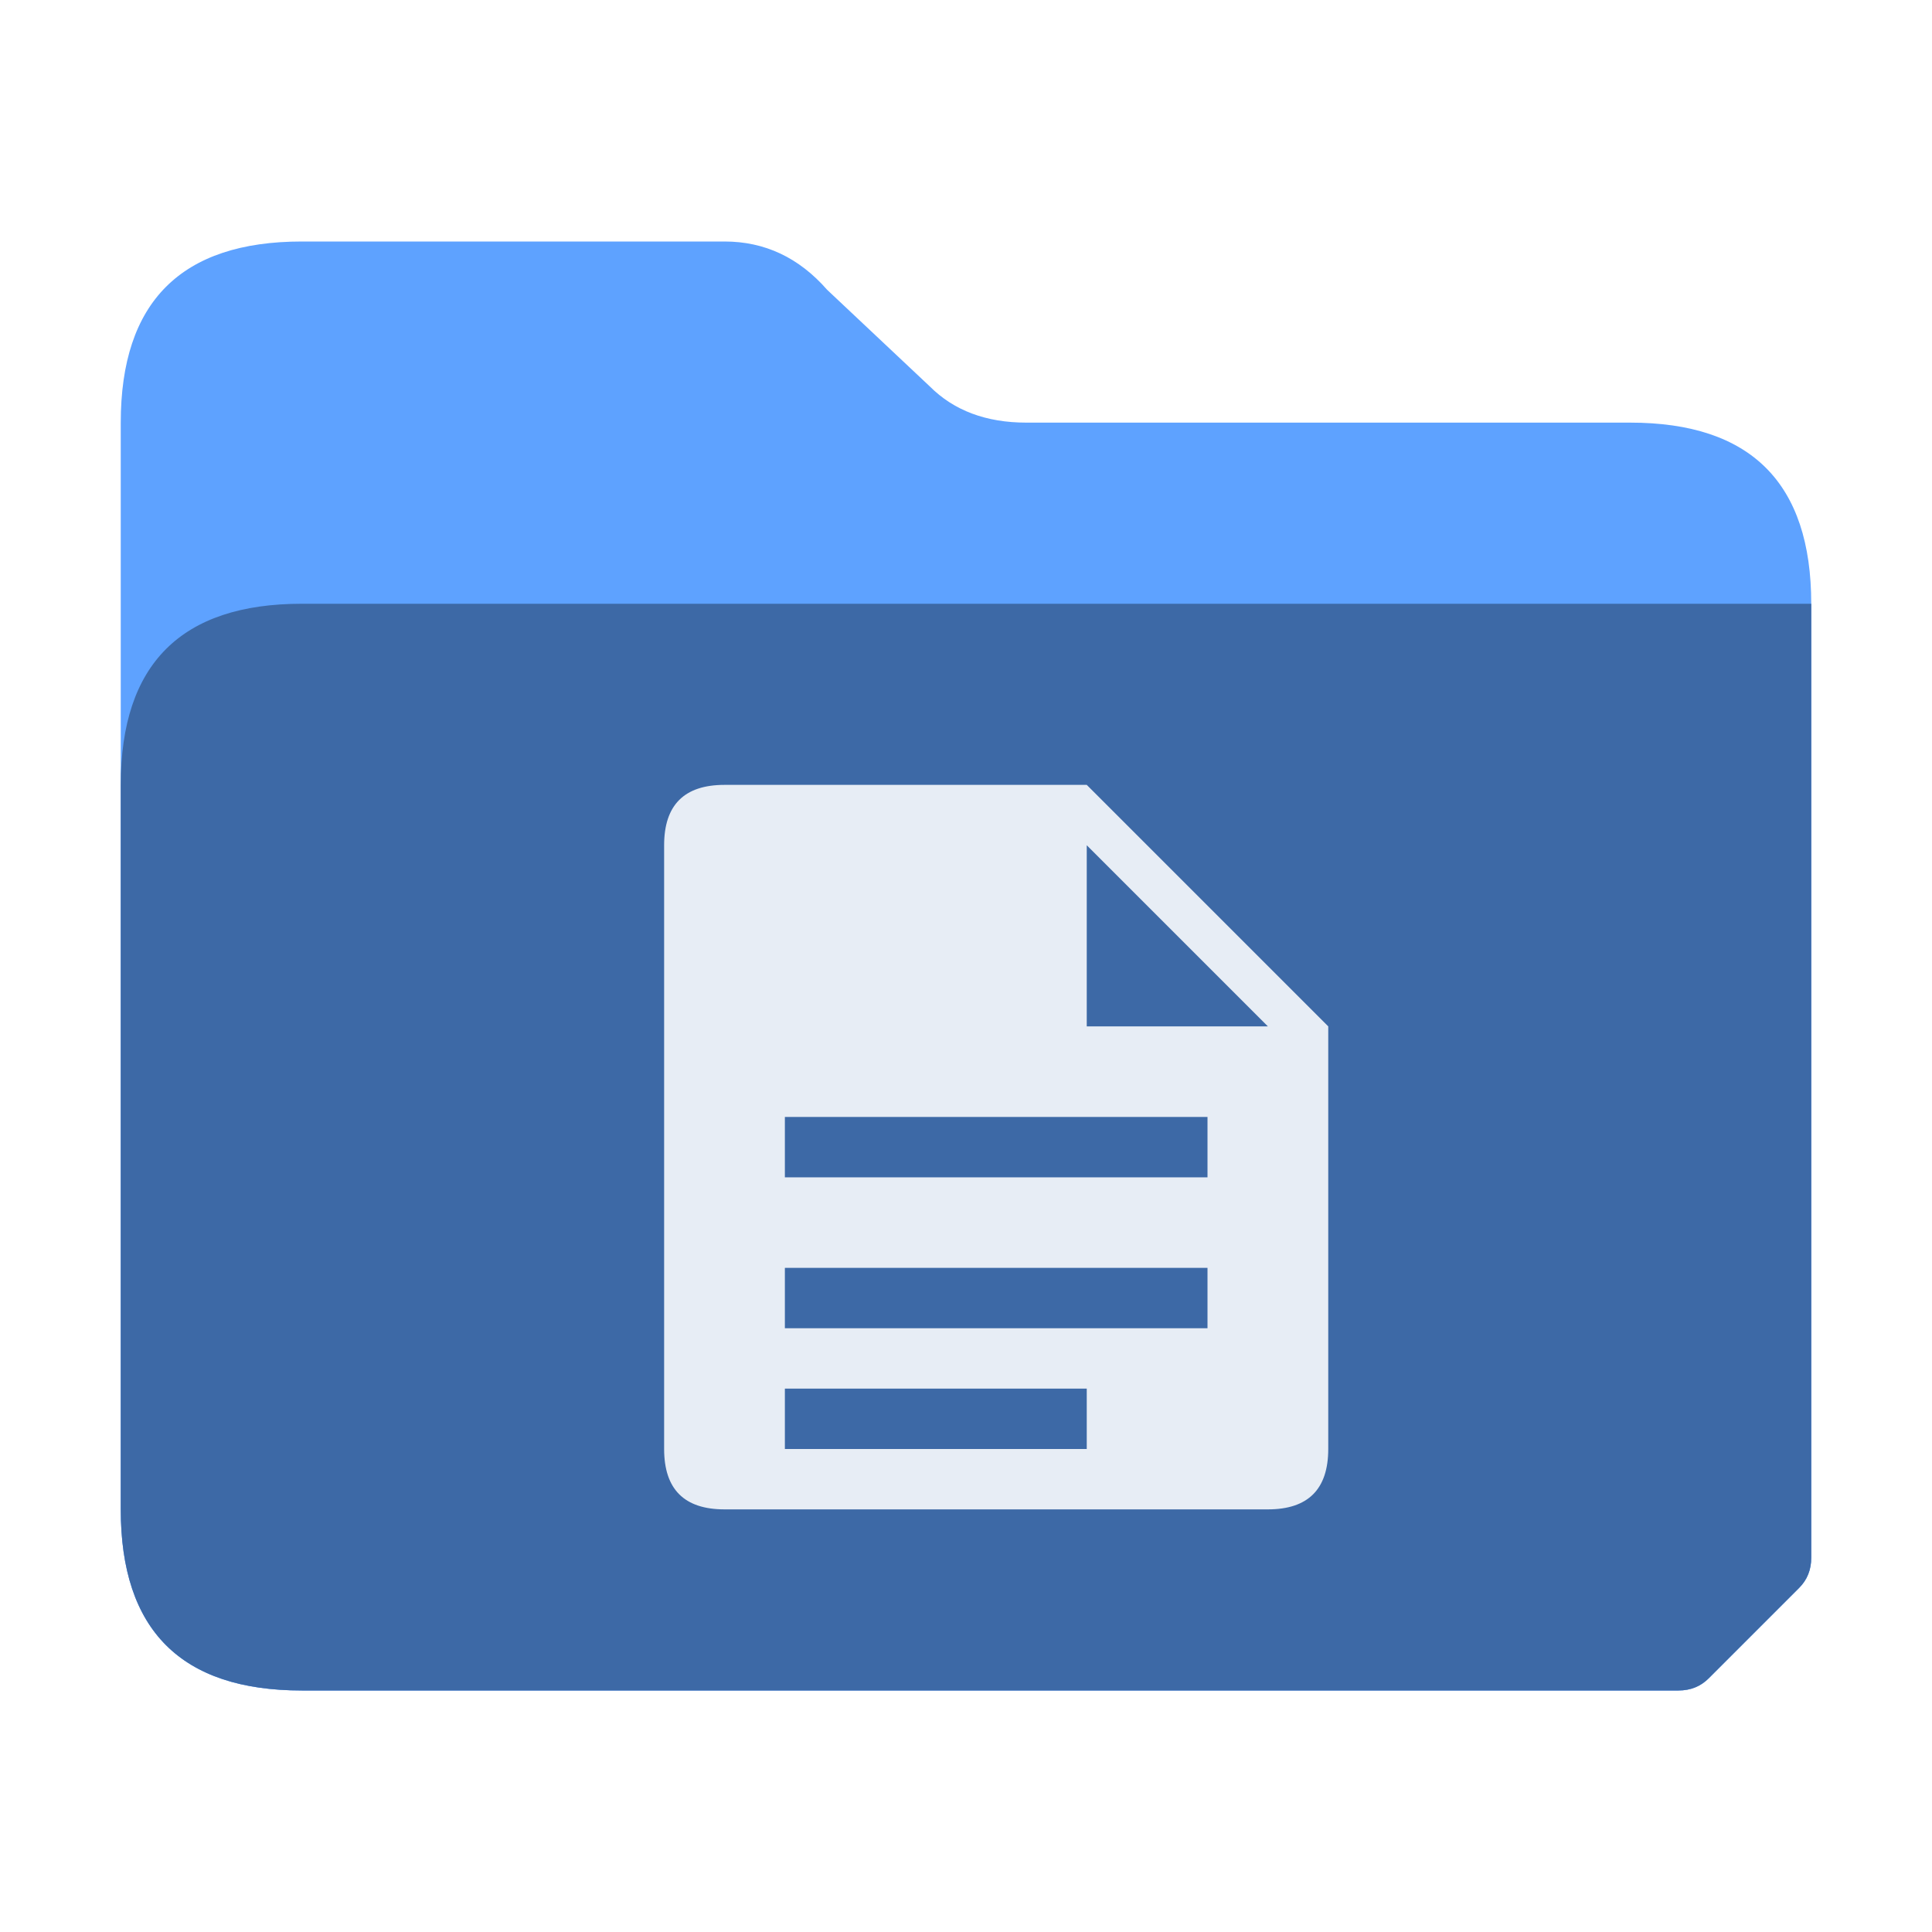
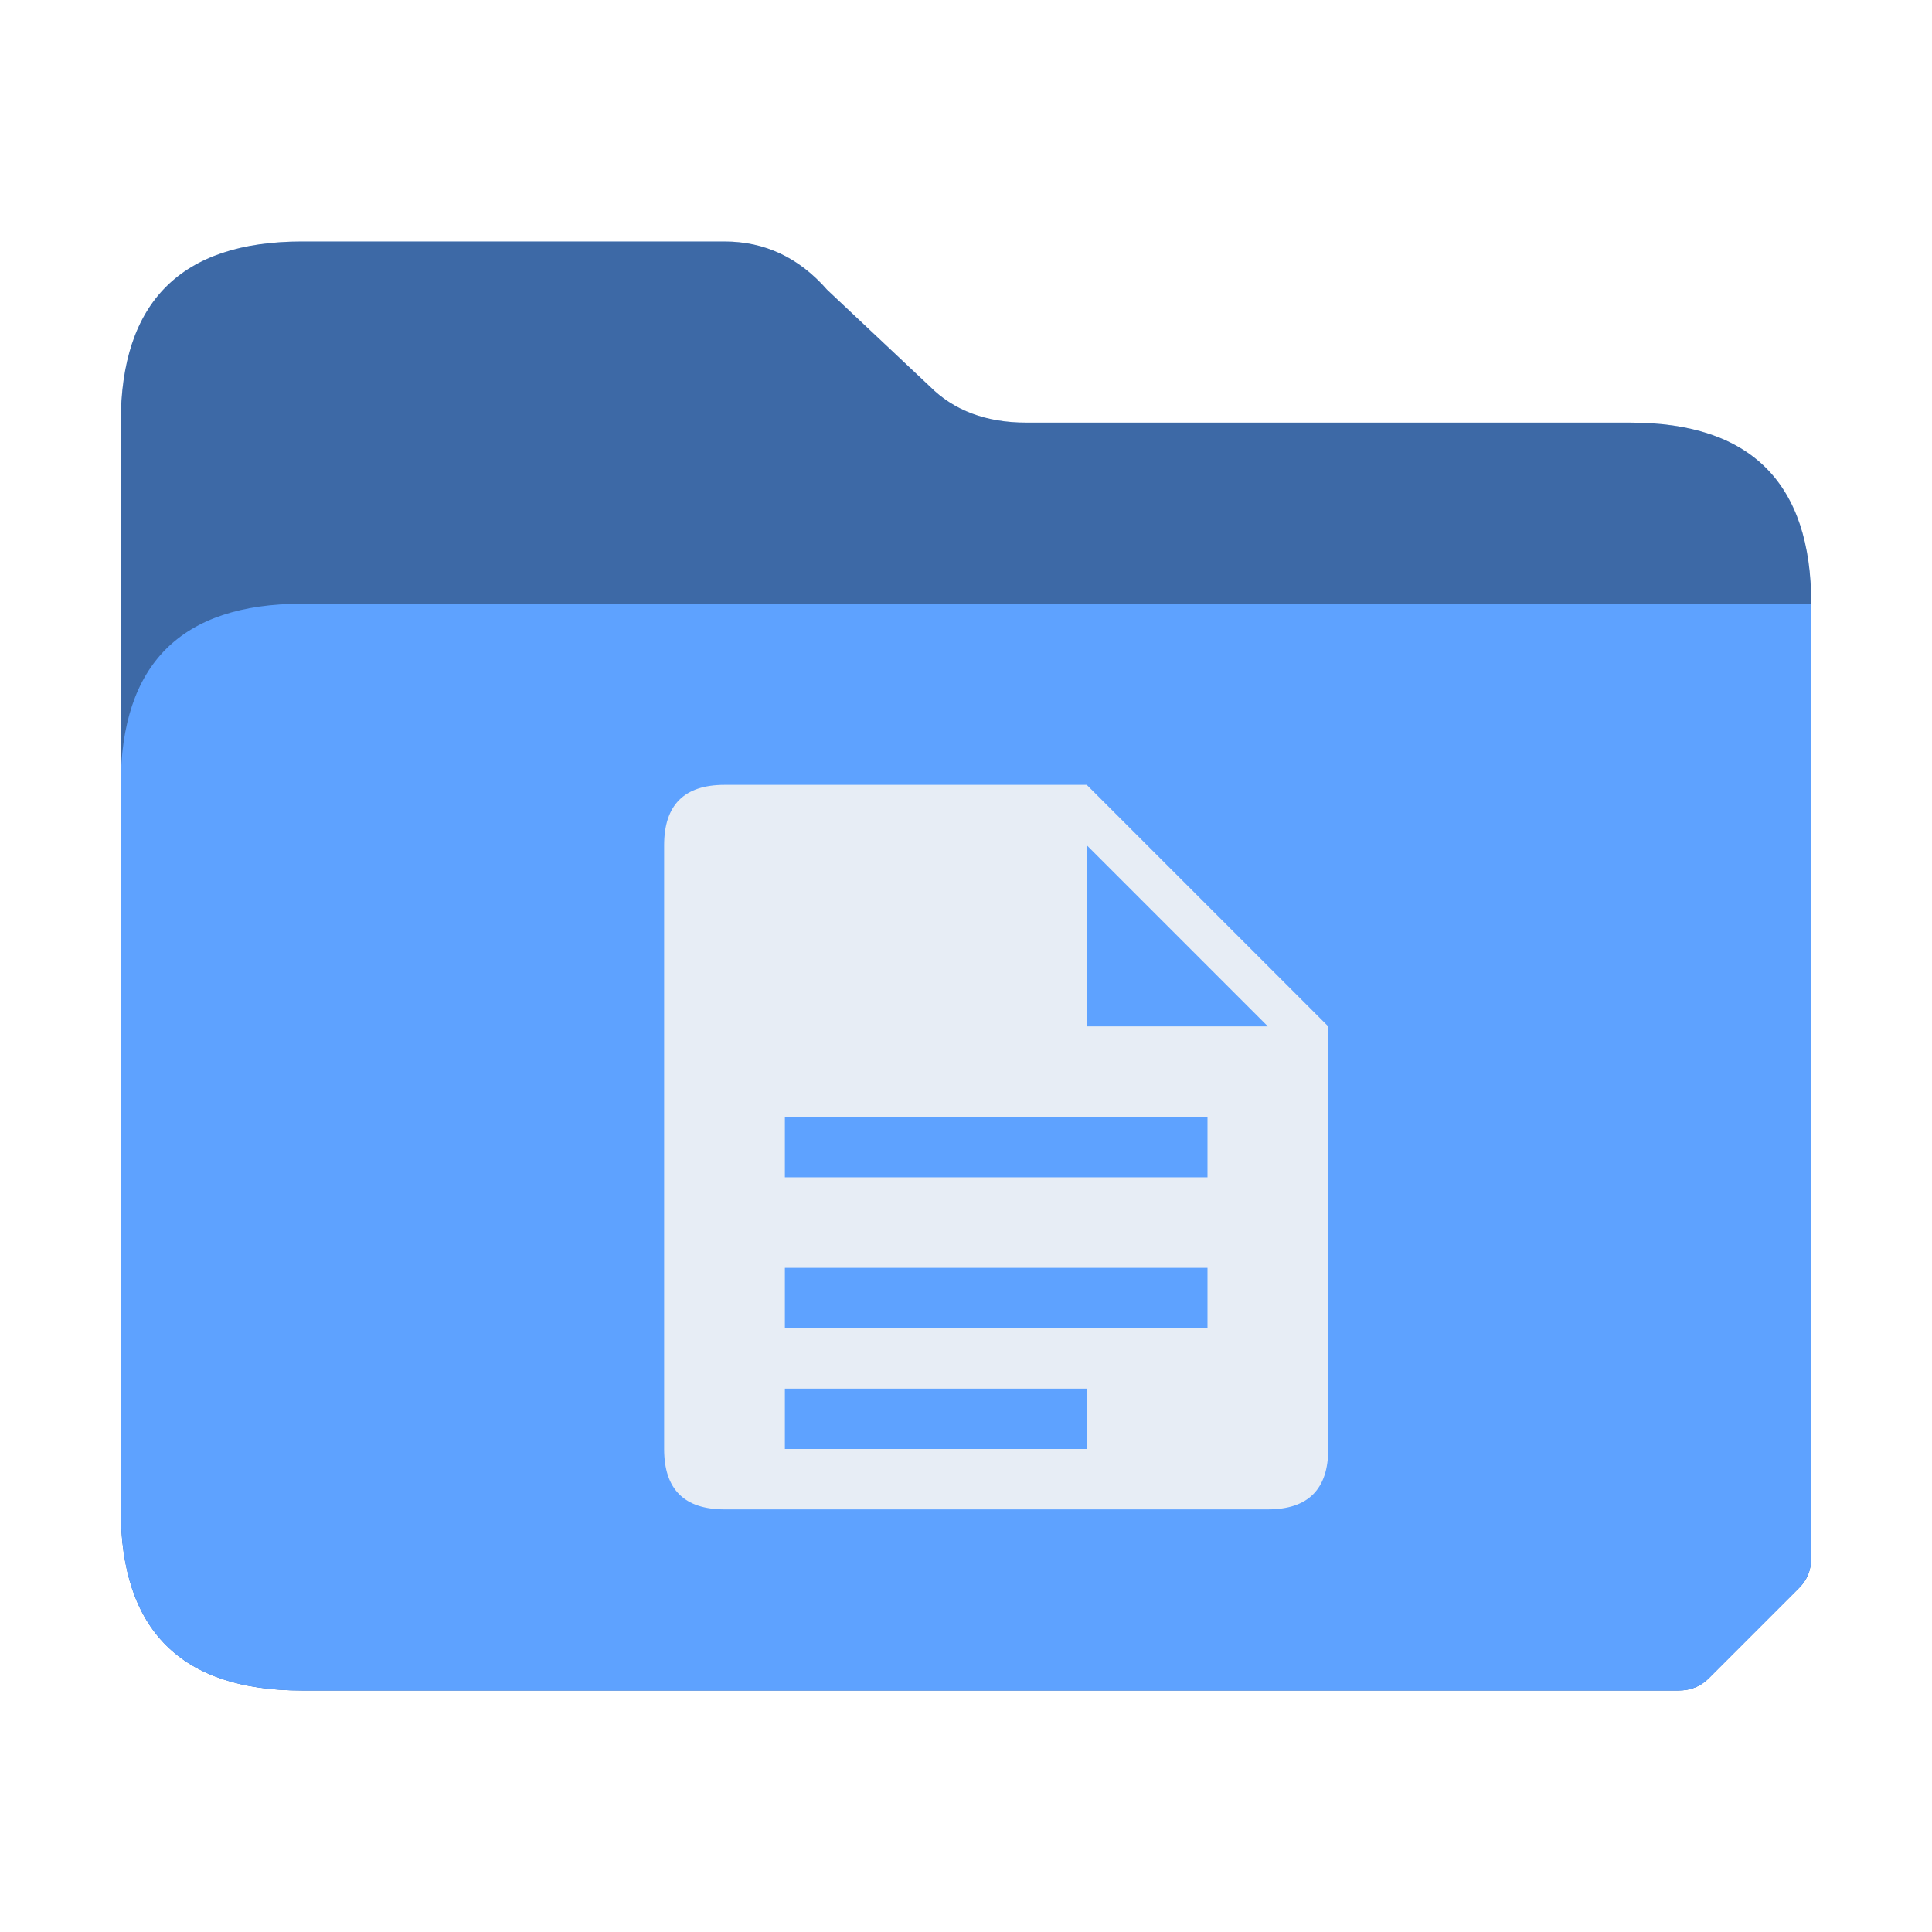
<svg xmlns="http://www.w3.org/2000/svg" width="32" height="32" viewBox="0 0 32 32">
  <style id="current-color-scheme" type="text/css">
 .ColorScheme-Text { color:#e7edf5; }
 .ColorScheme-Background { color:#0c1118; }
 .ColorScheme-Highlight { color:#5ea2ff; }
 .ColorScheme-HighlightedText { color:#081018; }
 .ColorScheme-PositiveText { color:#79d97f; }
 .ColorScheme-NeutralText { color:#f2c46b; }
 .ColorScheme-NegativeText { color:#ff718c; }
 .ColorScheme-Accent { color:#5ea2ff; }
</style>
  <path class="ColorScheme-Accent" fill="currentColor" d="M5 4 H12 Q13 4 13.7 4.8 L15.4 6.4 Q16 7 17 7 H27 Q30 7 30 10 V25.8 Q30 26.1 29.8 26.3 L28.3 27.8 Q28.1 28 27.8 28 H5 Q2 28 2 25 V7 Q2 4 5 4 Z" />
+   <path d="M5 4 H12 Q13 4 13.7 4.8 L15.4 6.4 Q16 7 17 7 H27 Q30 7 30 10 V25.8 Q30 26.1 29.8 26.3 L28.3 27.8 Q28.1 28 27.8 28 H5 Q2 28 2 25 V7 Q2 4 5 4 Z" id="back-shading" fill="#000000" fill-opacity=".35" />
  <path class="ColorScheme-Accent" fill="currentColor" d="M5 10 H30 V25.8 Q30 26.1 29.8 26.3 L28.3 27.8 Q28.1 28 27.8 28 H5 Q2 28 2 25 V13 Q2 10 5 10 Z" />
-   <path d="M5 10 H30 V25.8 Q30 26.1 29.8 26.3 L28.3 27.8 Q28.1 28 27.8 28 H5 Q2 28 2 25 V13 Q2 10 5 10 Z" id="front-shading" fill="#000000" fill-opacity=".35" />
  <g class="ColorScheme-Text" fill="currentColor">
    <path fill-rule="evenodd" d="M12 13 H18 L22 17 V24 Q22 25 21 25 H12 Q11 25 11 24 V14 Q11 13 12 13 Z M18 14 V17 H21 Z M13 18.5 V19.5 H20 V18.5 Z M13 21 V22 H20 V21 Z M13 23 V24 H18 V23 Z" />
  </g>
</svg>
